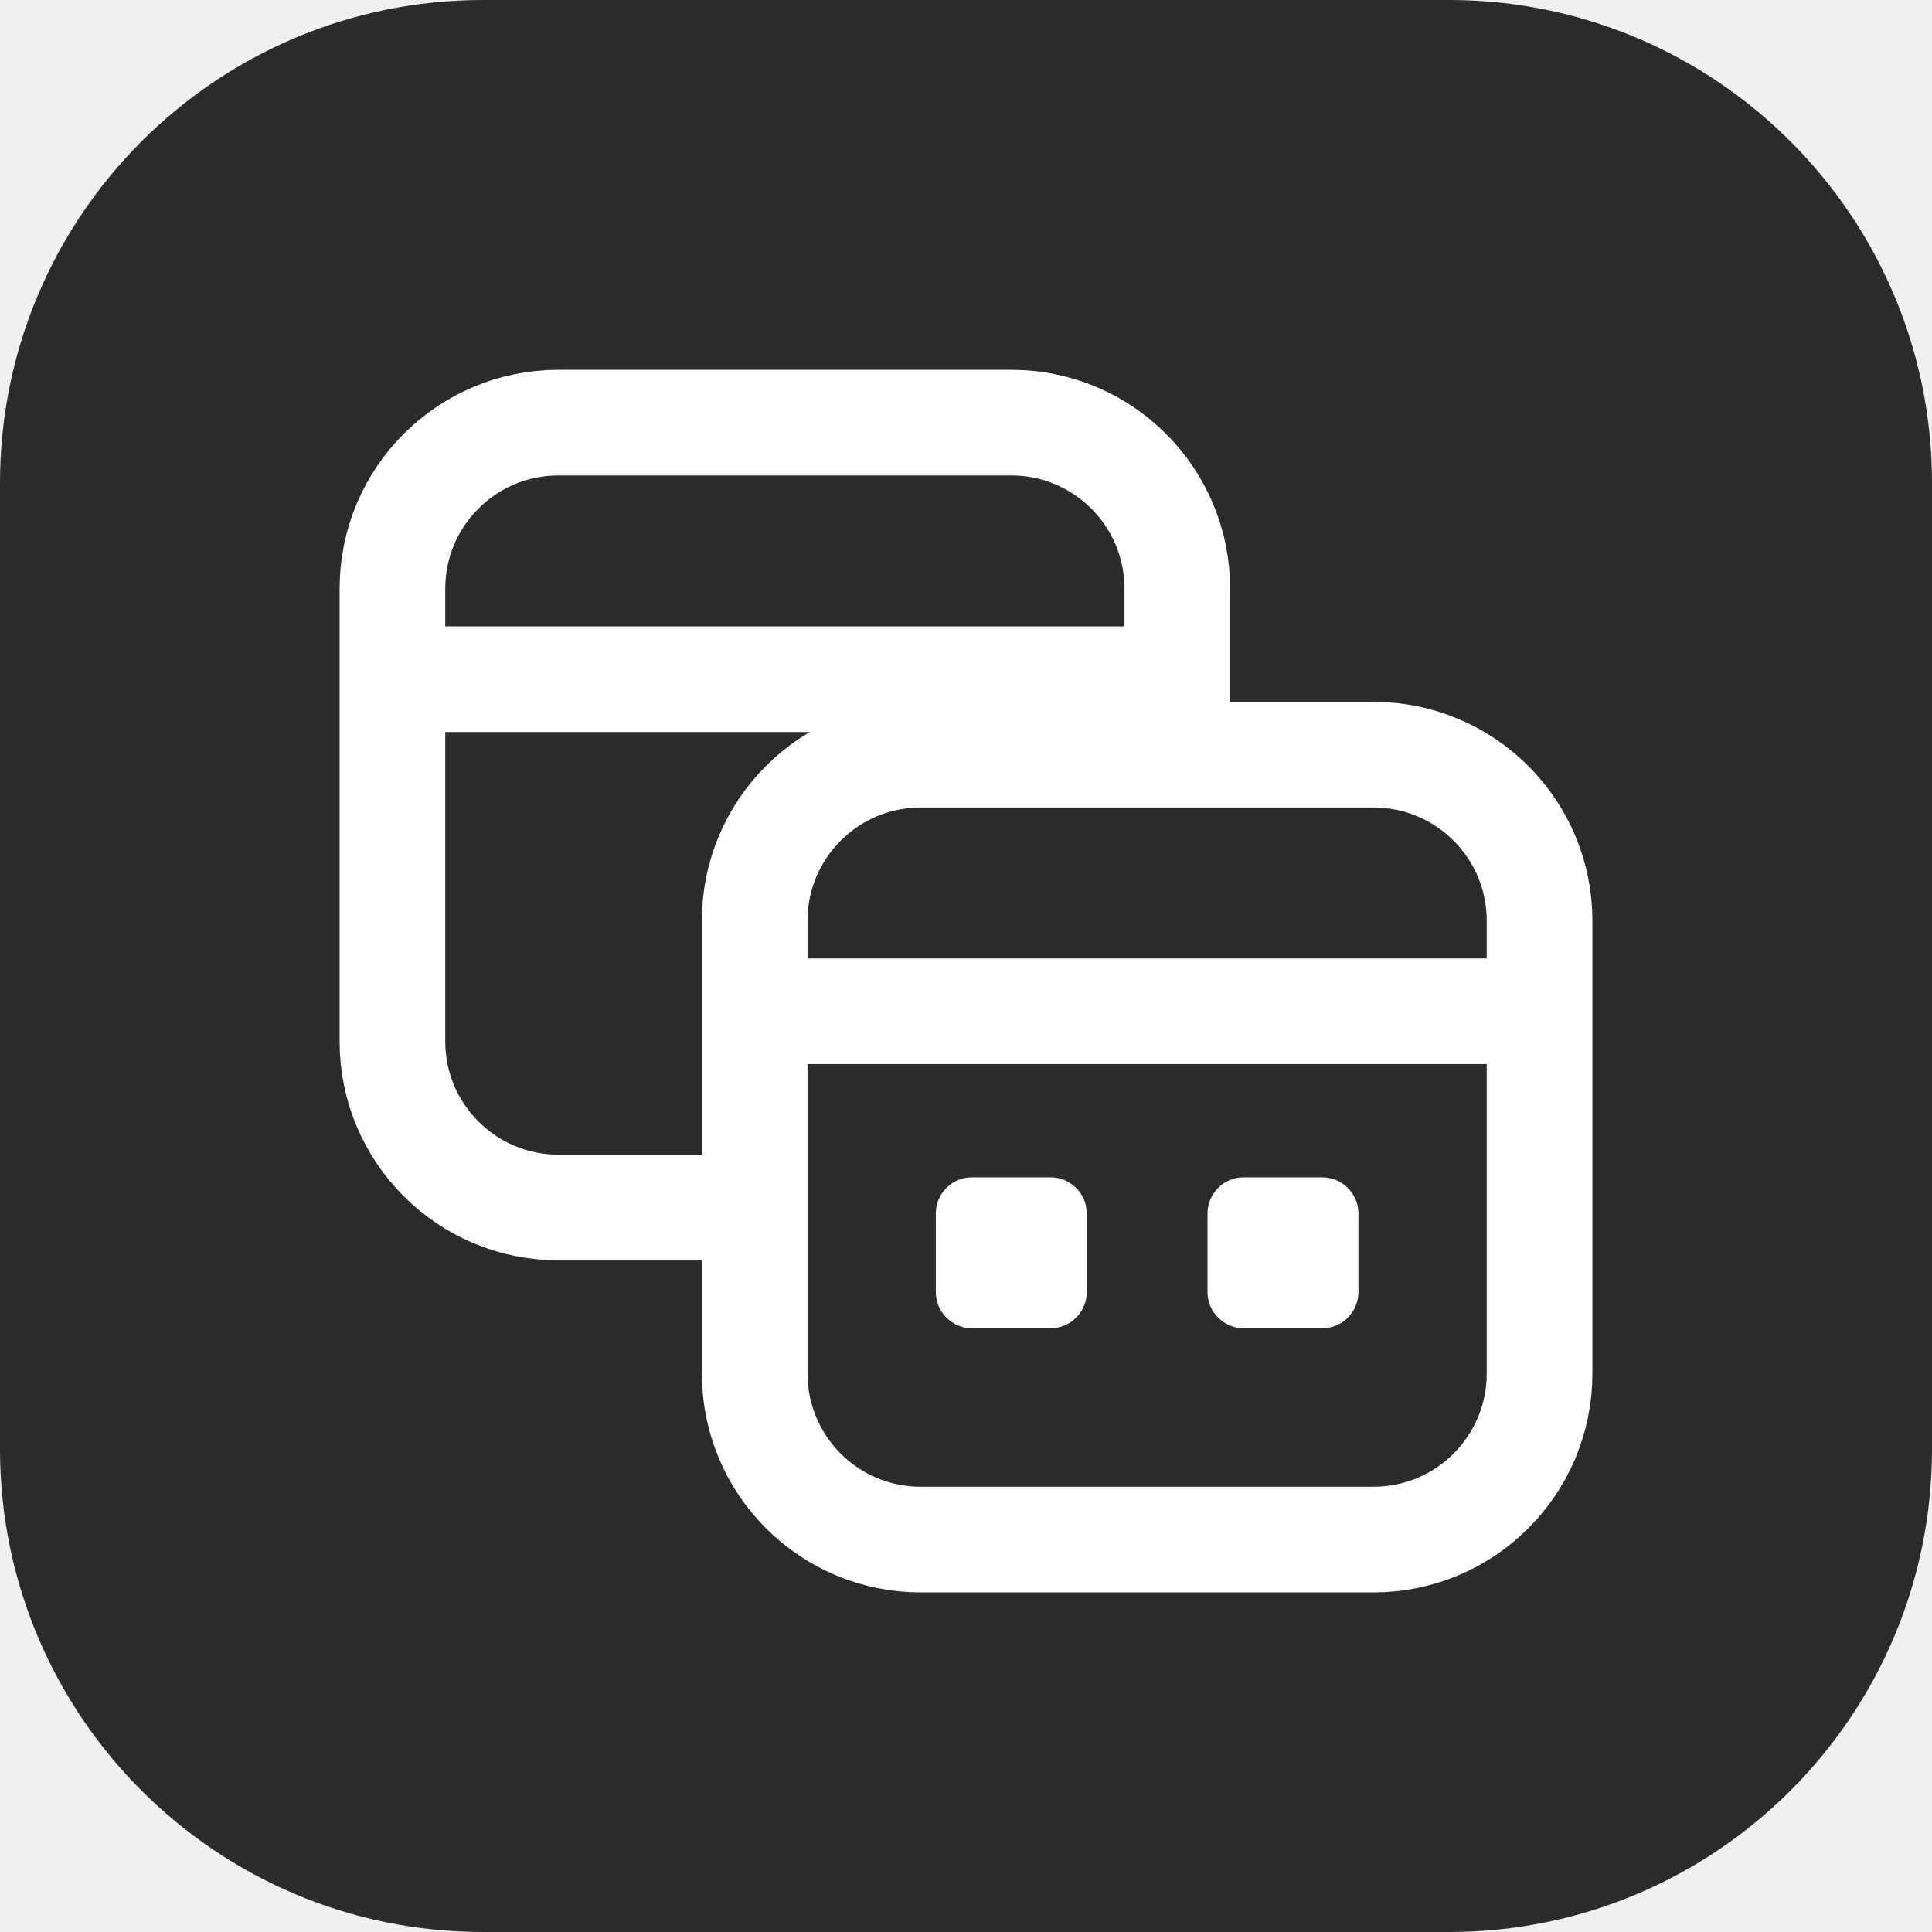
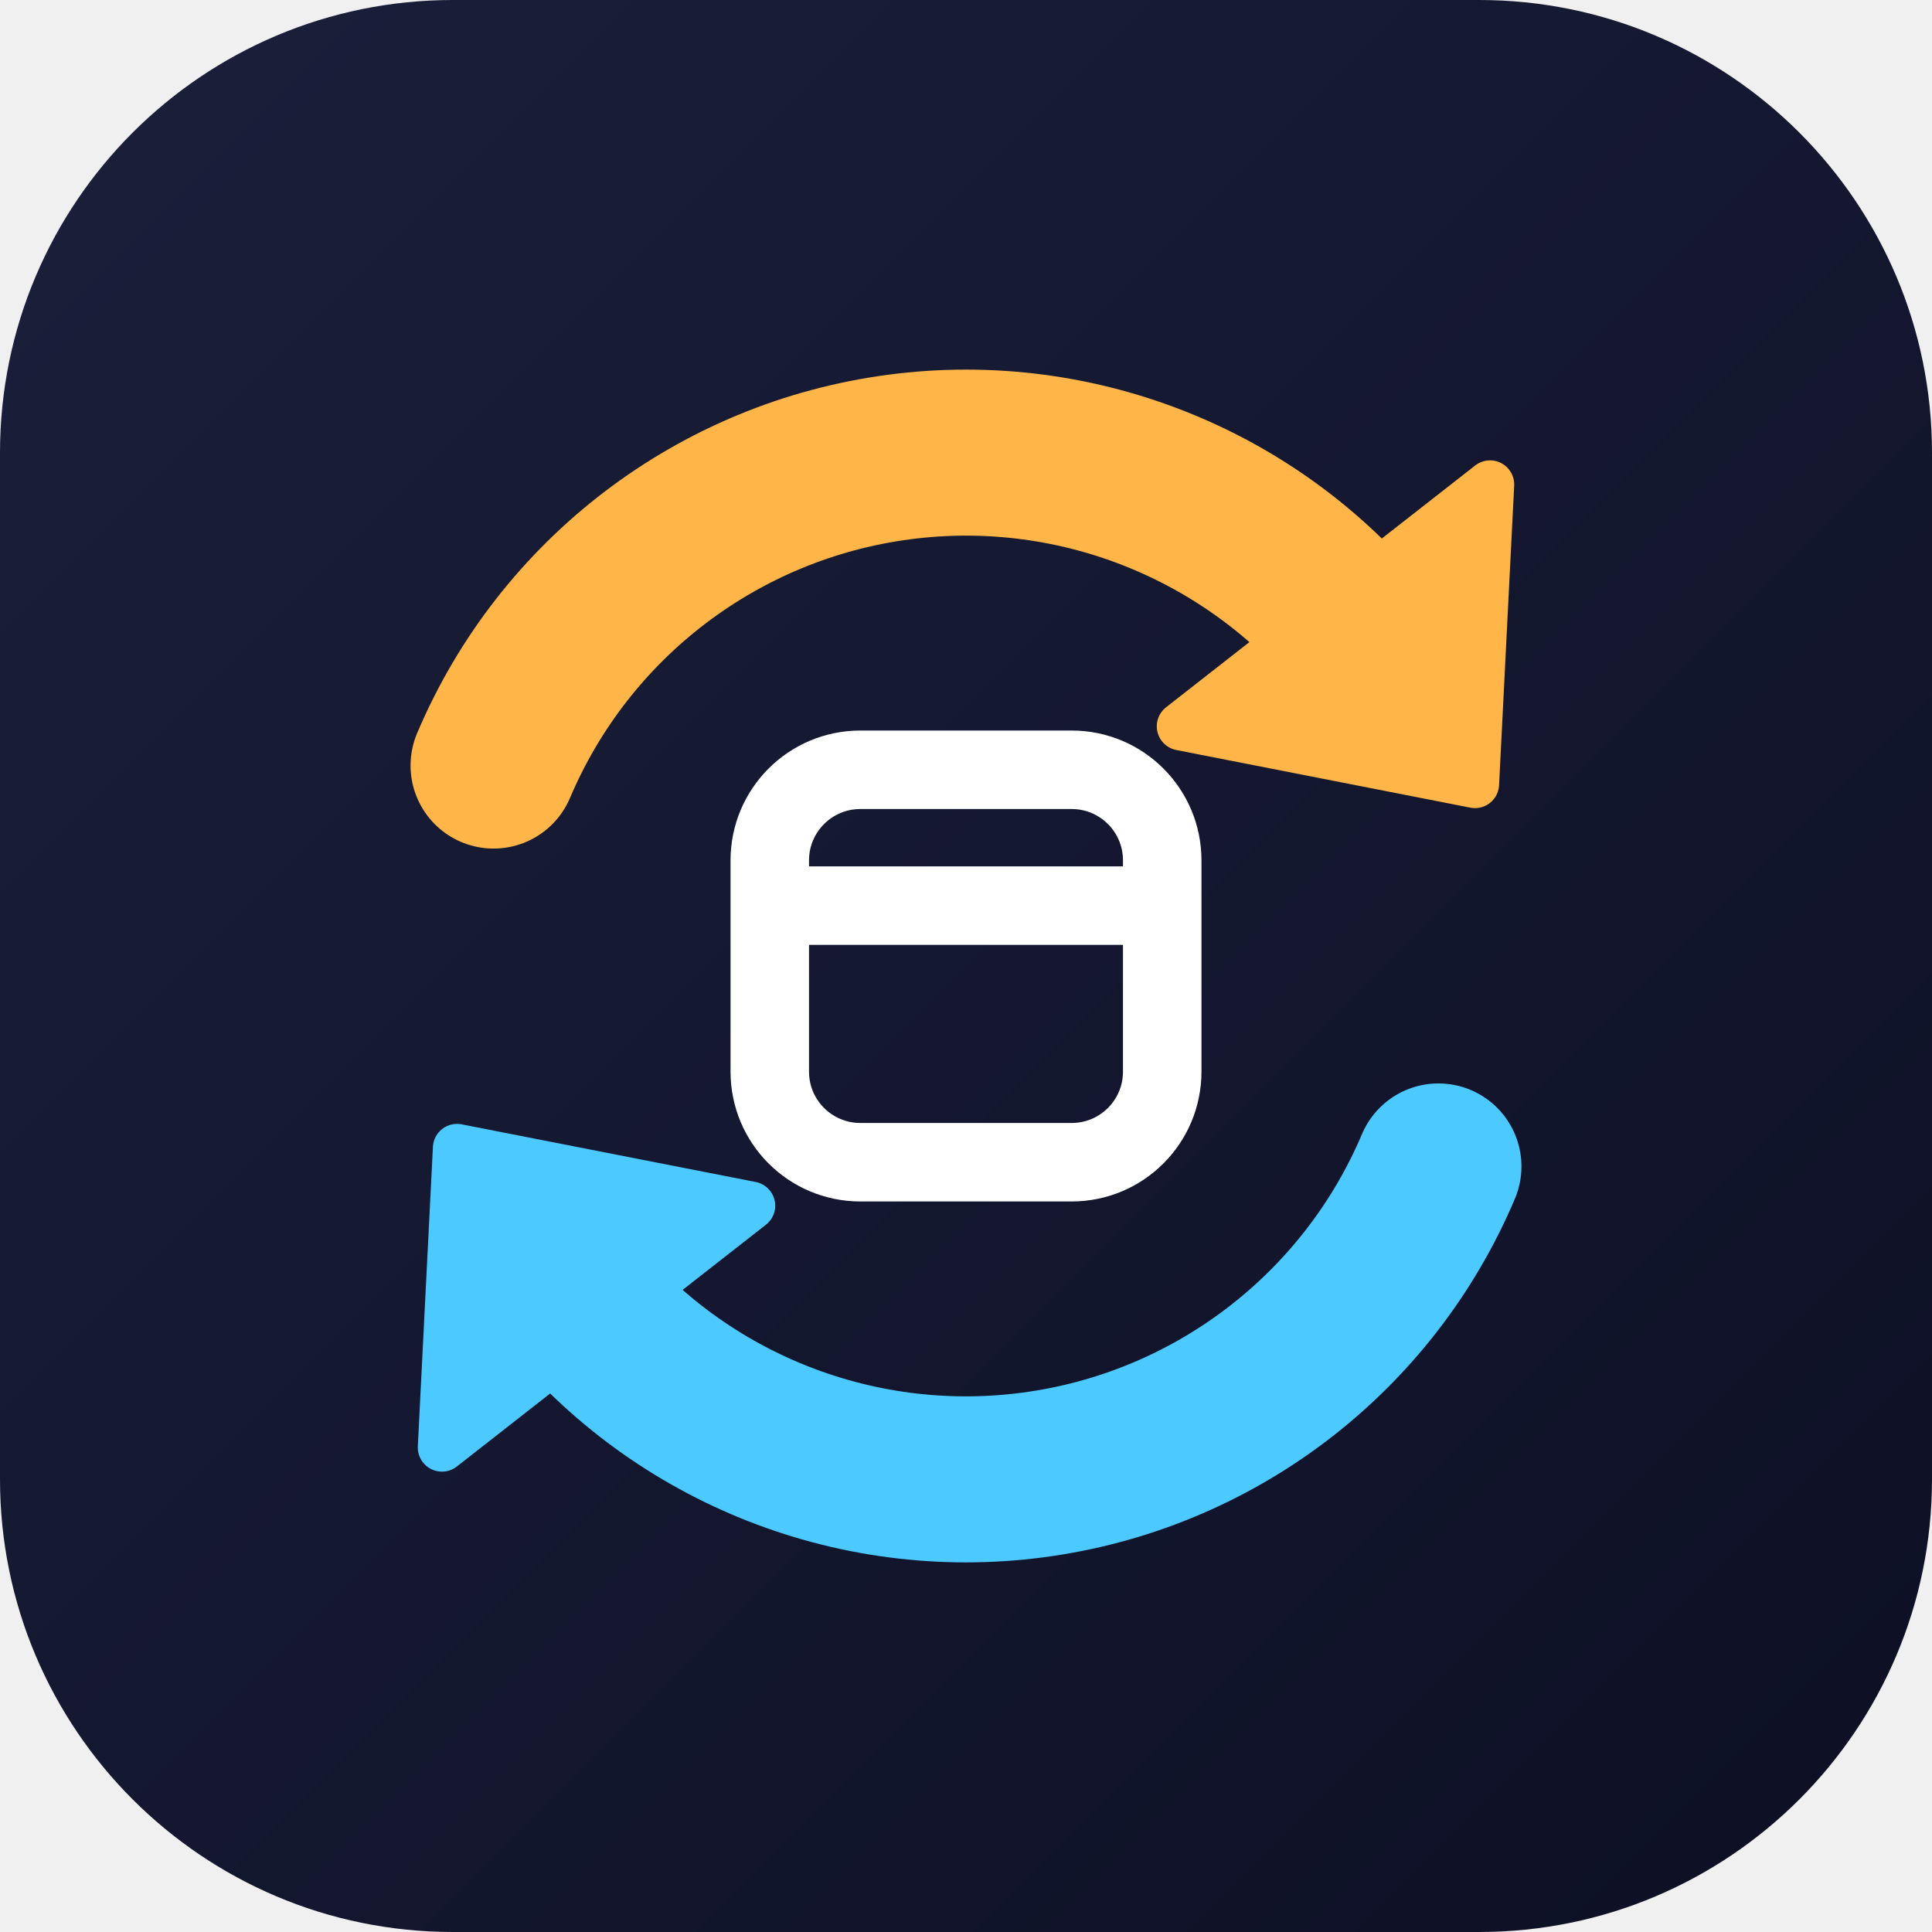
<svg xmlns="http://www.w3.org/2000/svg" viewBox="0 0 64 64" role="img" aria-label="calsync">
-   <rect width="64" height="64" rx="16" fill="#2b2b2e" />
-   <rect x="13" y="14" width="26" height="26" rx="5.5" fill="none" stroke="#ffffff" stroke-width="3.5" />
-   <path d="M13 22.5h26" stroke="#ffffff" stroke-width="3.5" />
-   <rect x="25" y="25" width="26" height="26" rx="5.5" fill="#2b2b2e" stroke="#ffffff" stroke-width="3.5" />
-   <path d="M25 33.5h26" stroke="#ffffff" stroke-width="3.5" />
-   <rect x="31" y="39" width="5" height="5" rx="1.2" fill="#ffffff" />
-   <rect x="40" y="39" width="5" height="5" rx="1.2" fill="#ffffff" />
+   <defs>
+     <linearGradient id="bg" x1="0" y1="0" x2="1" y2="1">
+       <stop offset="0" stop-color="#1b1f3b" />
+       <stop offset="1" stop-color="#0d1024" />
+     </linearGradient>
+   </defs>
+   <rect width="64" height="64" rx="15" fill="url(#bg)" />
+   <path d="M16.35 25.36A17 17 0 0 1 45.40 21.53" fill="none" stroke="#ffb547" stroke-width="5.5" stroke-linecap="round" />
+   <path d="M48.86 25.97L49.36 16.05L39.12 24.06Z" fill="#ffb547" stroke="#ffb547" stroke-width="1.6" stroke-linejoin="round" />
+   <path d="M47.65 38.64A17 17 0 0 1 18.60 42.47" fill="none" stroke="#4cc9ff" stroke-width="5.5" stroke-linecap="round" />
+   <path d="M15.14 38.03L14.64 47.95L24.88 39.94Z" fill="#4cc9ff" stroke="#4cc9ff" stroke-width="1.6" stroke-linejoin="round" />
+   <rect x="25.5" y="25.5" width="13" height="13" rx="3" fill="none" stroke="#fff" stroke-width="2.6" />
+   <path d="M25.5 30h13" stroke="#fff" stroke-width="2.6" />
</svg>
